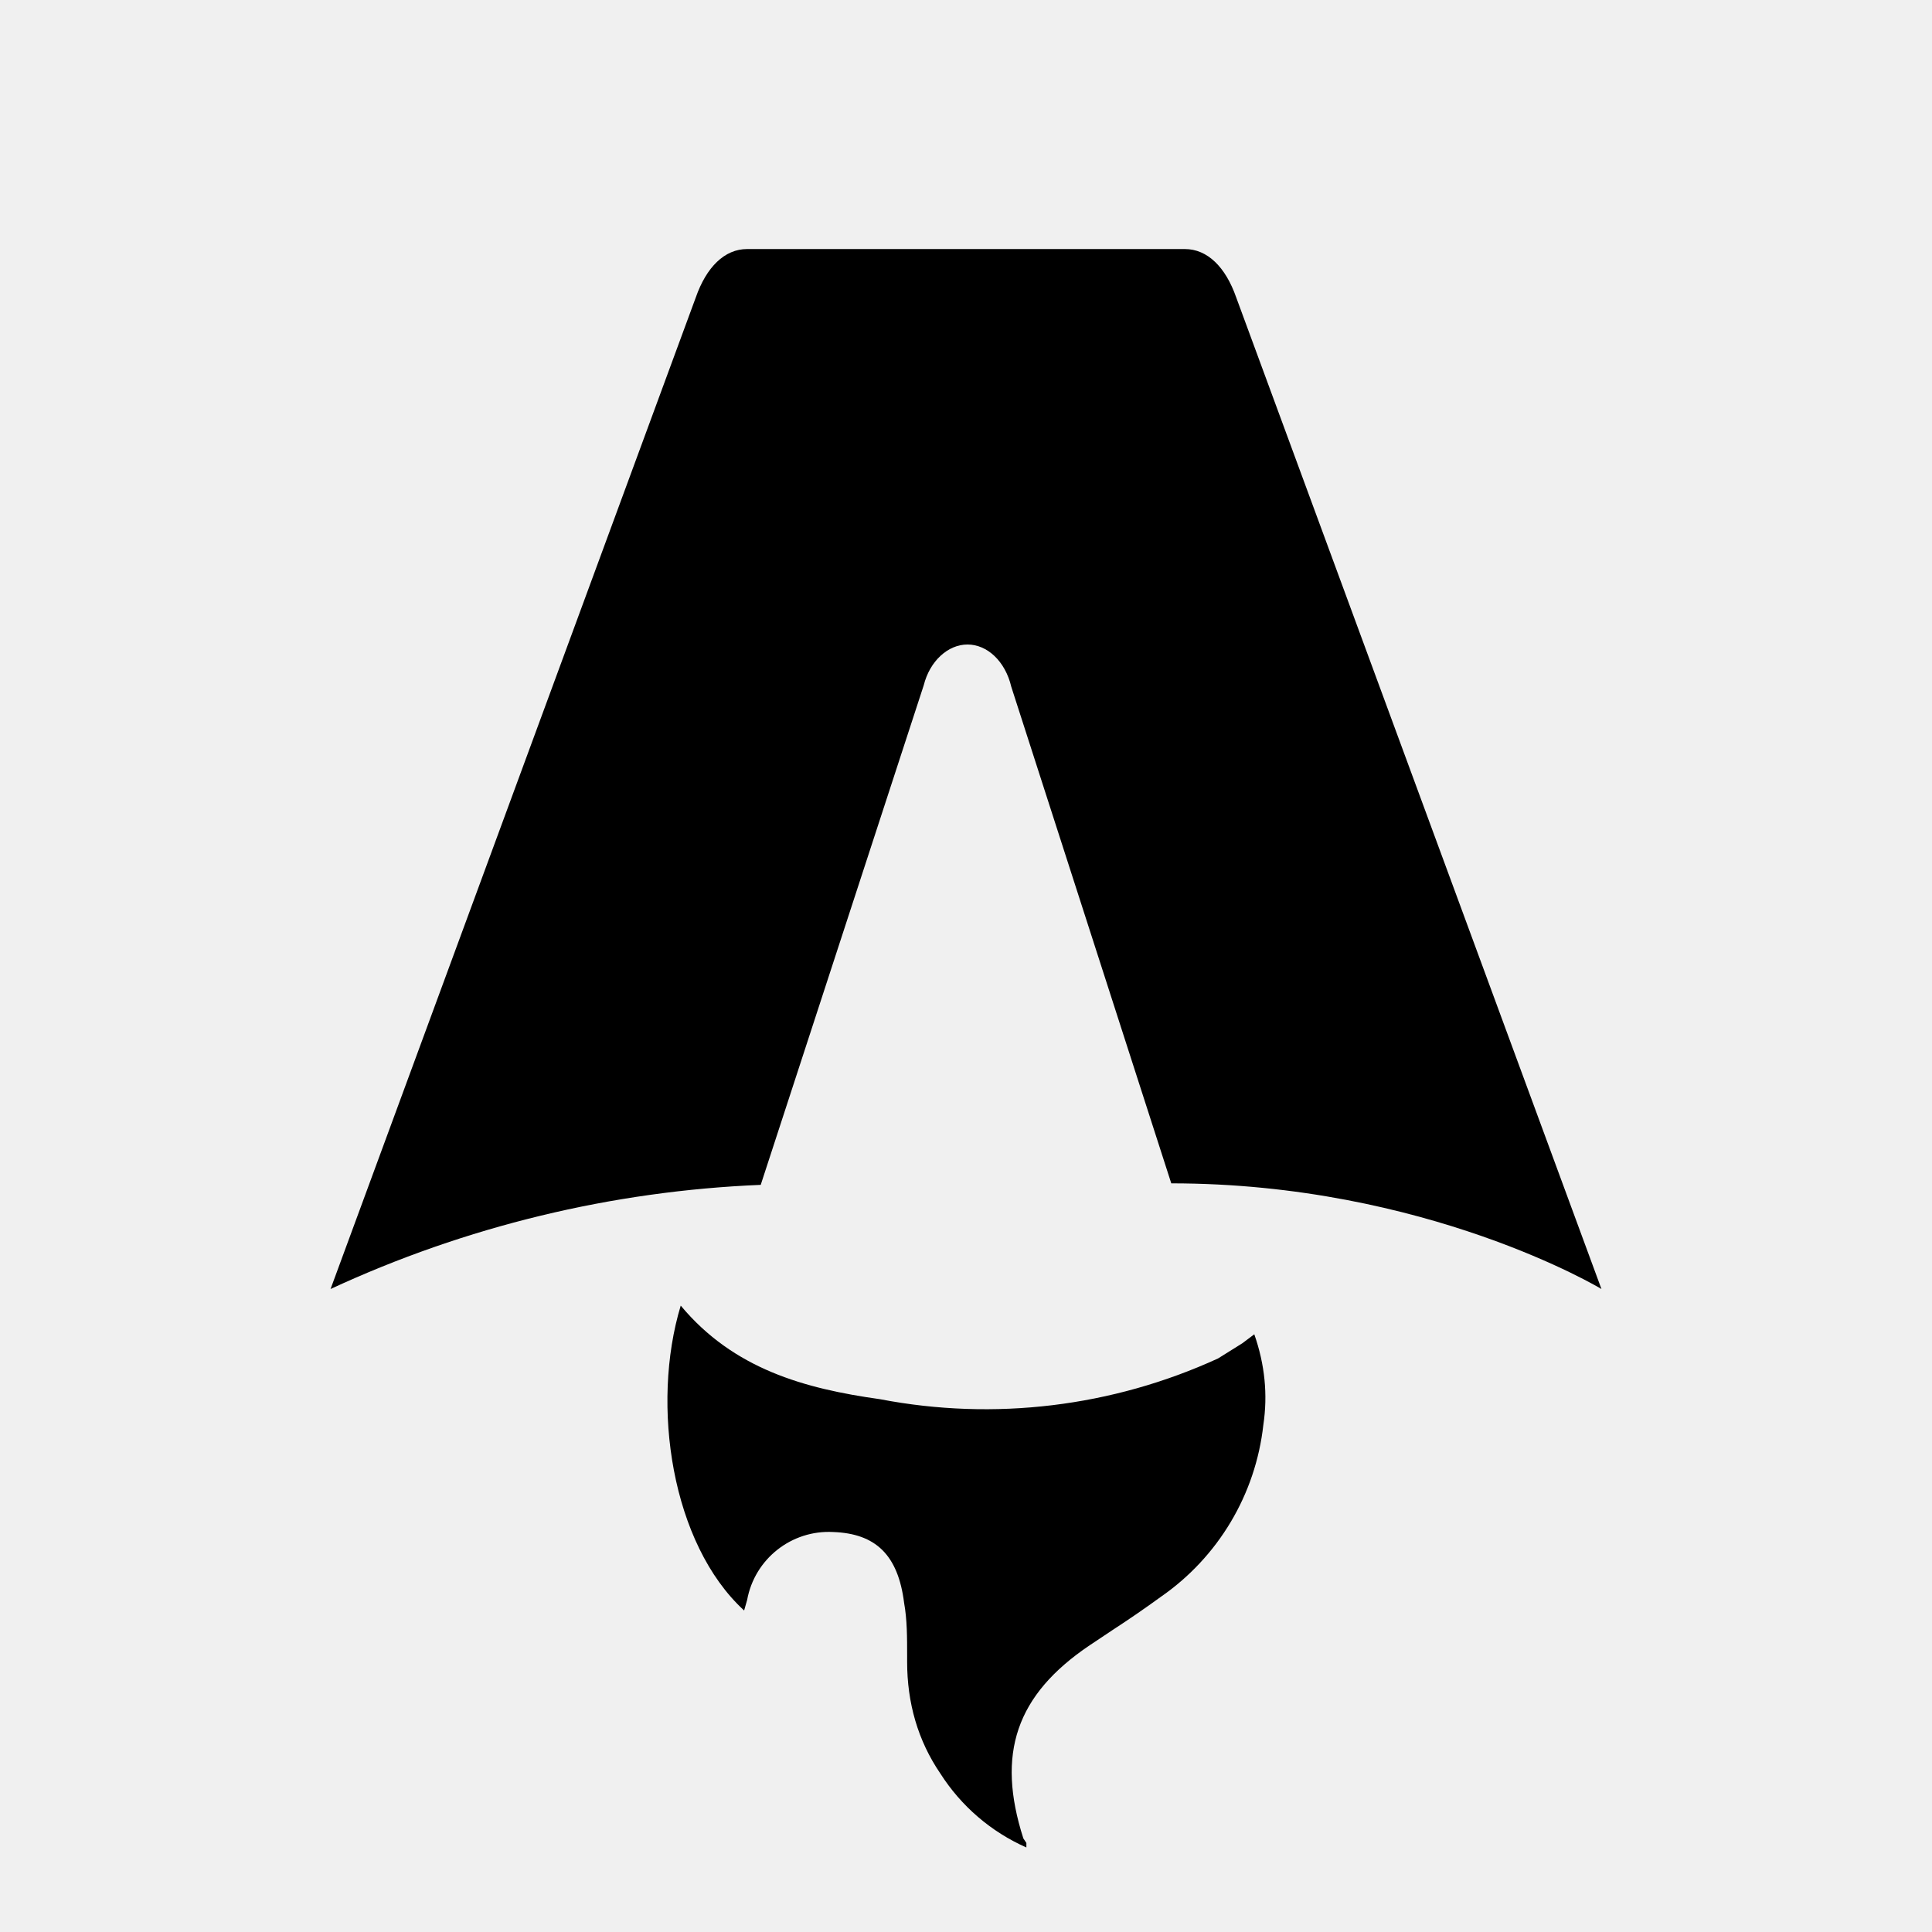
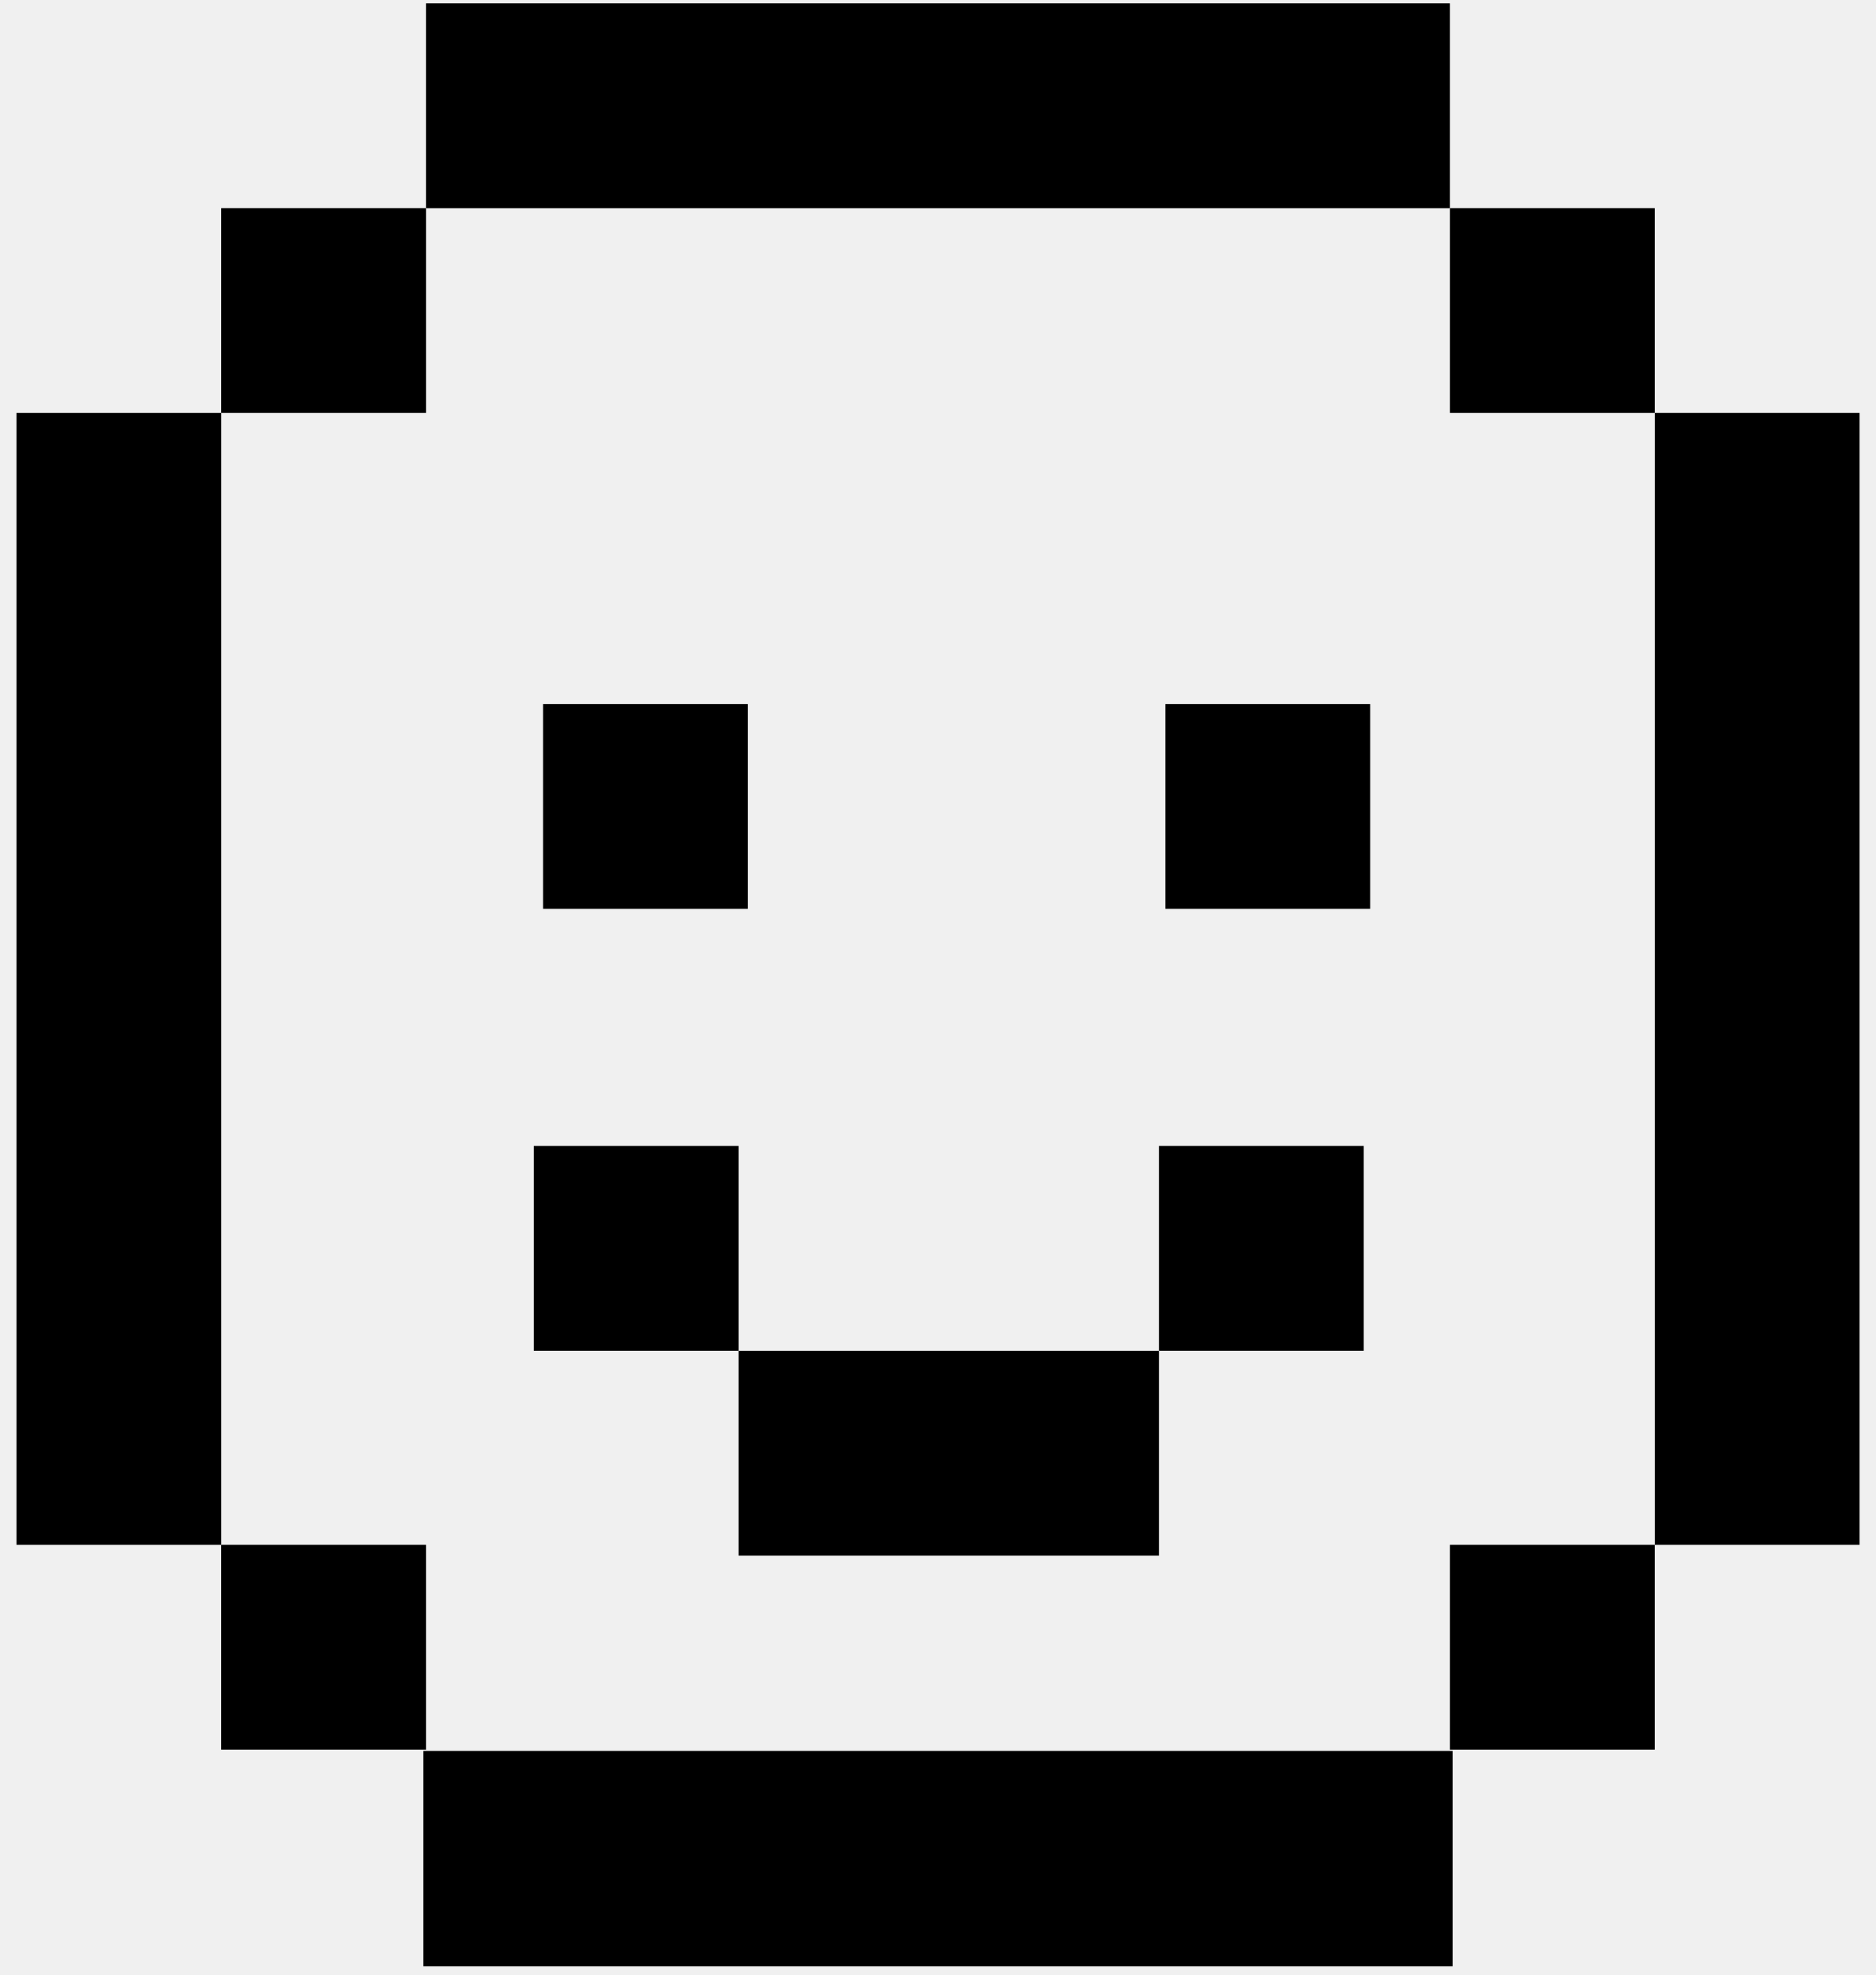
- <svg xmlns="http://www.w3.org/2000/svg" fill="none" viewBox="0 0 128 128">
-   <path d="M50.4 78.5a75.1 75.1 0 0 0-28.5 6.9l24.2-65.7c.7-2 1.9-3.2 3.4-3.2h29c1.5 0 2.7 1.2 3.4 3.2l24.2 65.7s-11.6-7-28.5-7L67 45.5c-.4-1.7-1.6-2.8-2.9-2.8-1.3 0-2.5 1.1-2.9 2.7L50.4 78.5Zm-1.1 28.2Zm-4.2-20.2c-2 6.6-.6 15.8 4.2 20.2a17.5 17.5 0 0 1 .2-.7 5.5 5.5 0 0 1 5.7-4.5c2.8.1 4.3 1.5 4.7 4.7.2 1.1.2 2.3.2 3.5v.4c0 2.7.7 5.2 2.2 7.4a13 13 0 0 0 5.7 4.9v-.3l-.2-.3c-1.8-5.6-.5-9.5 4.4-12.8l1.5-1a73 73 0 0 0 3.2-2.2 16 16 0 0 0 6.8-11.4c.3-2 .1-4-.6-6l-.8.6-1.6 1a37 37 0 0 1-22.4 2.7c-5-.7-9.7-2-13.2-6.2Z" />
-   <style>
-         path { fill: #000; }
-         @media (prefers-color-scheme: dark) {
-             path { fill: #FFF; }
-         }
-     </style>
+ <svg xmlns="http://www.w3.org/2000/svg" width="57" height="60" viewBox="0 0 57 60" fill="none">
+   <rect x="44.055" y="0.102" width="6.222" height="31.111" transform="rotate(90 44.0547 0.101562)" fill="black" />
+   <rect x="44.137" y="53.193" width="6.545" height="31.273" transform="rotate(90 44.1367 53.1926)" fill="black" />
+   <rect x="12.943" y="6.323" width="6.222" height="6.222" transform="rotate(90 12.9434 6.32324)" fill="black" />
+   <rect x="50.277" y="6.323" width="6.222" height="6.222" transform="rotate(90 50.2773 6.32324)" fill="black" />
+   <rect x="12.943" y="46.932" width="6.222" height="6.222" transform="rotate(90 12.9434 46.9319)" fill="black" />
+   <rect x="50.277" y="46.932" width="6.222" height="6.222" transform="rotate(90 50.2773 46.9319)" fill="black" />
+   <rect x="6.723" y="12.545" width="34.386" height="6.222" transform="rotate(90 6.72266 12.5454)" fill="black" />
+   <rect x="56.5" y="12.545" width="34.386" height="6.222" transform="rotate(90 56.5 12.5454)" fill="black" />
+   <rect x="22.723" y="21.388" width="6.222" height="6.222" transform="rotate(90 22.7227 21.3879)" fill="black" />
+   <rect x="22.441" y="34.815" width="6.222" height="6.222" transform="rotate(90 22.4414 34.8147)" fill="black" />
+   <rect x="41.435" y="34.815" width="6.222" height="6.222" transform="rotate(90 41.4355 34.8147)" fill="black" />
+   <rect x="35.213" y="41.037" width="6.222" height="12.772" transform="rotate(90 35.2129 41.0371)" fill="black" />
+   <rect x="41.631" y="21.388" width="6.222" height="6.222" transform="rotate(90 41.6309 21.3879)" fill="black" />
</svg>
